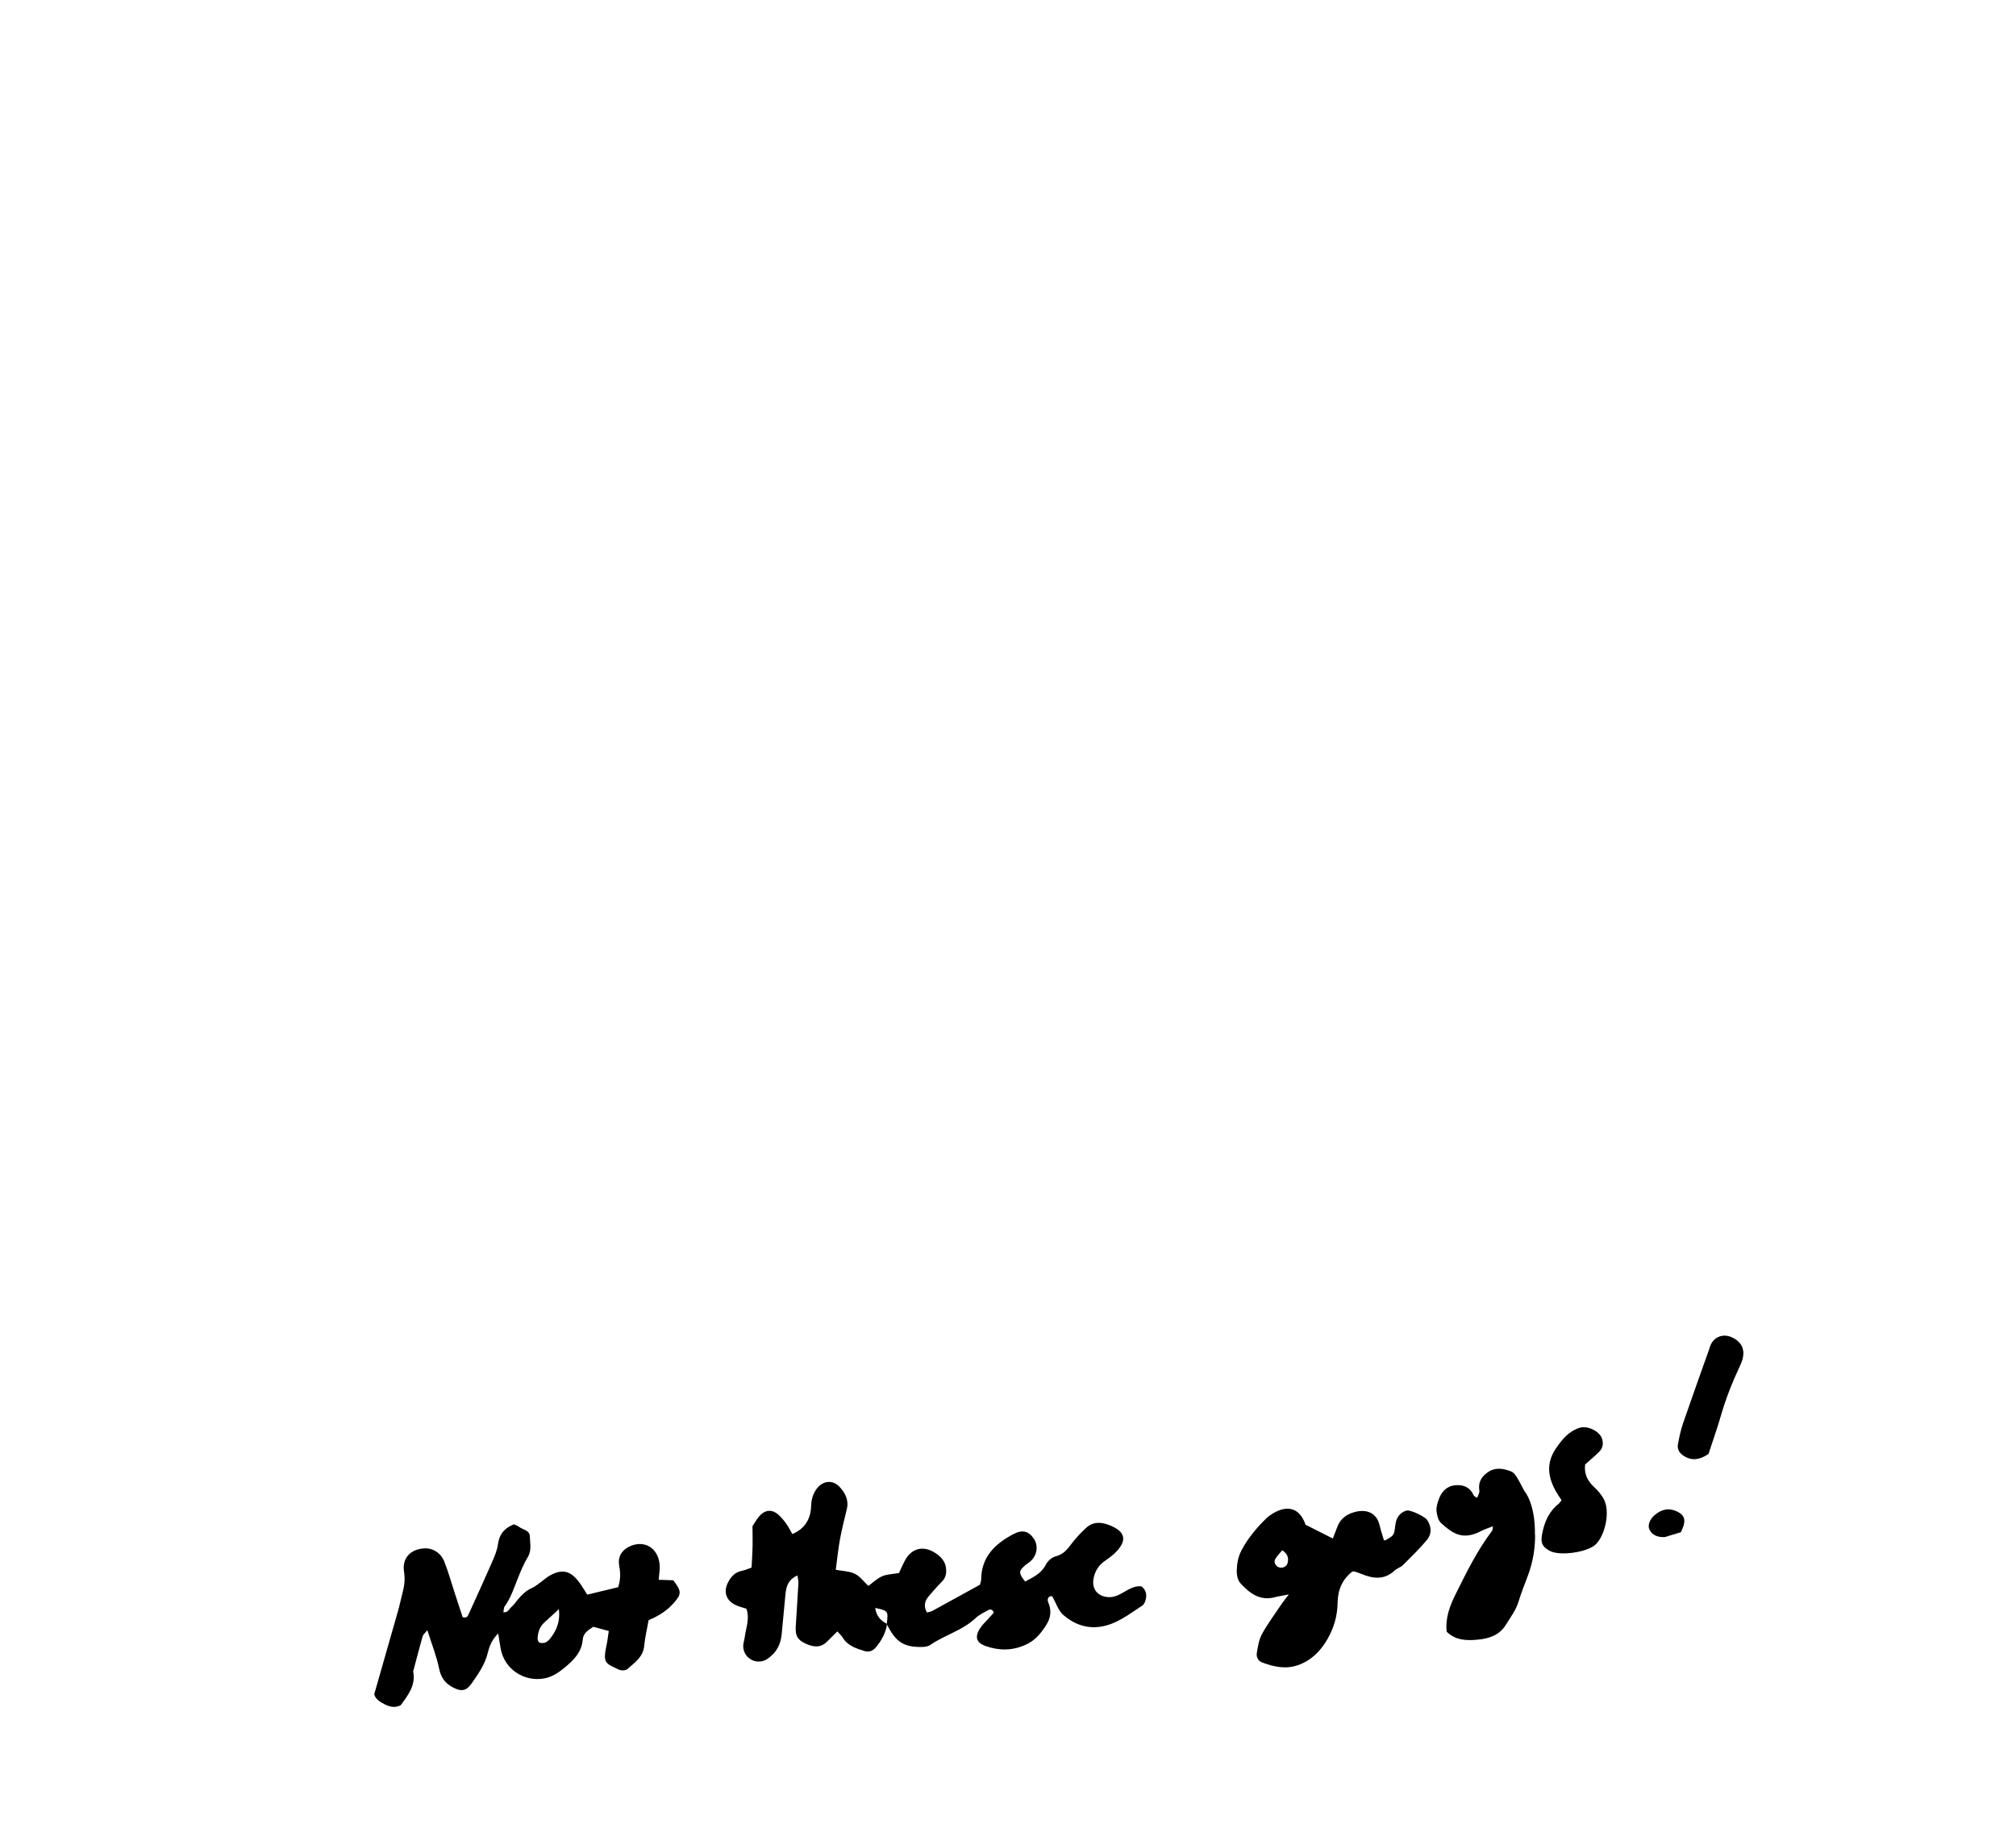
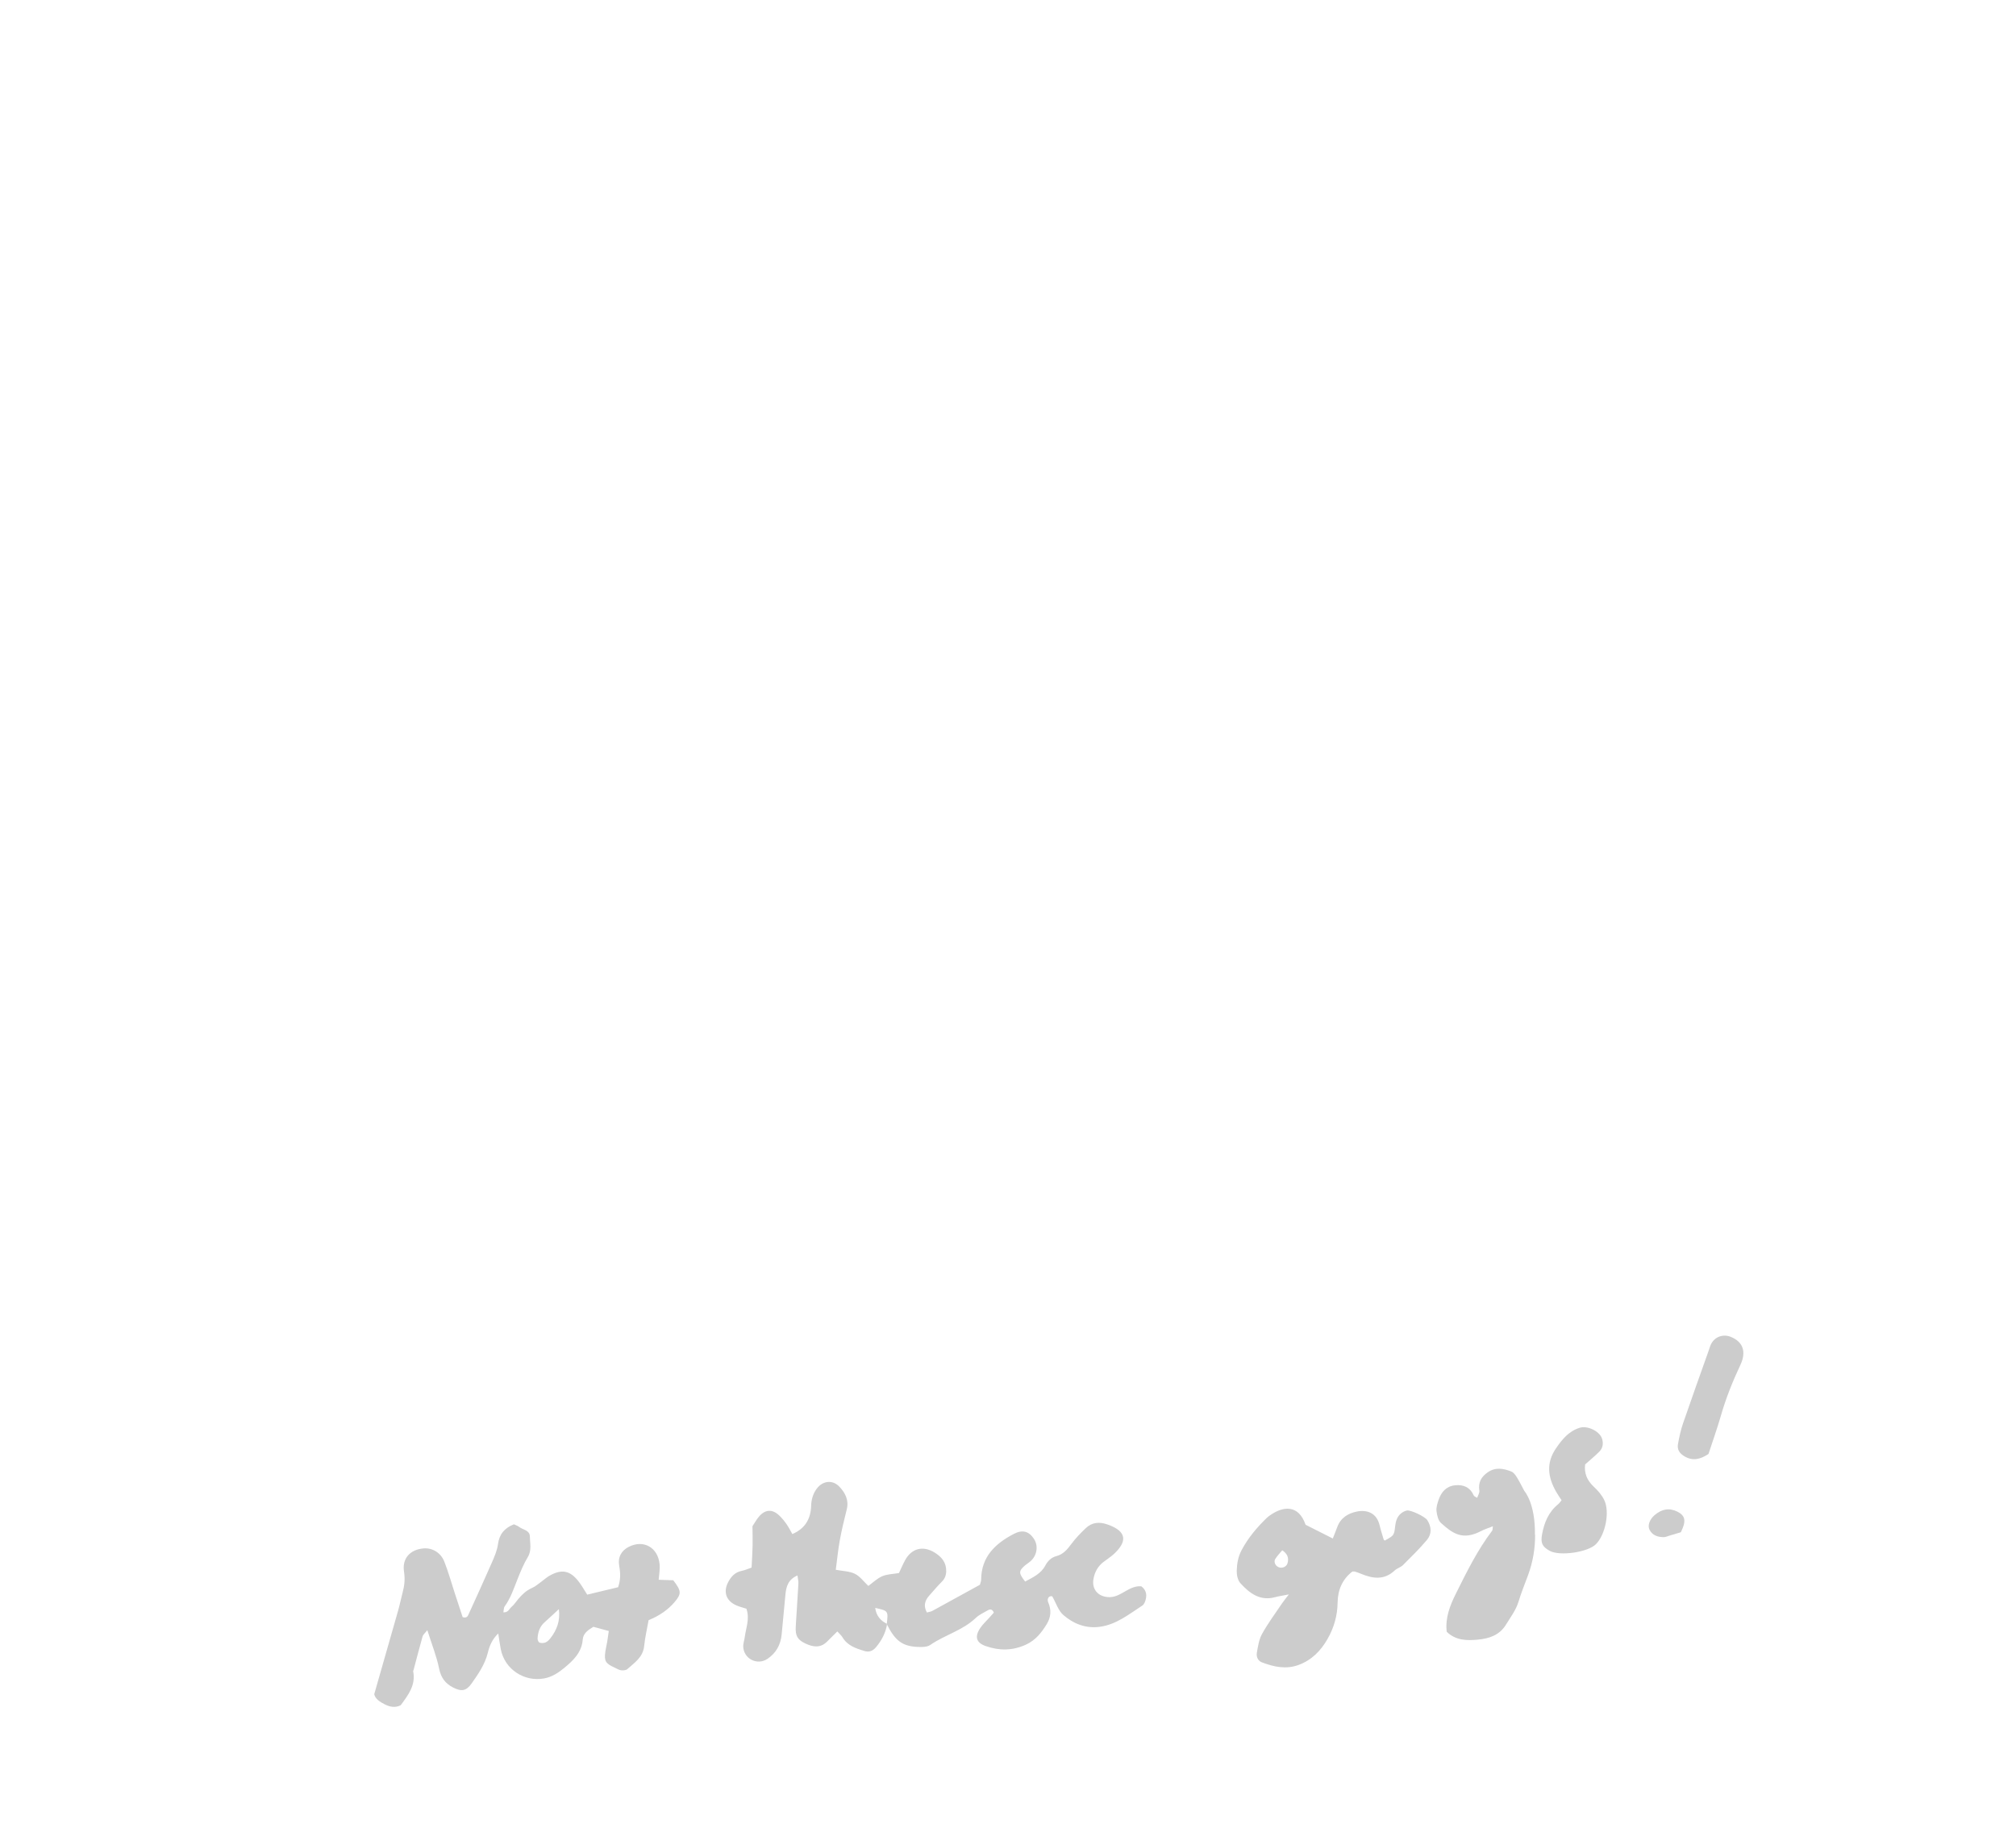
- <svg xmlns="http://www.w3.org/2000/svg" version="1.1" id="Layer_1" x="0px" y="0px" width="420px" height="380px" viewBox="0 0 420 380" style="enable-background:new 0 0 420 380;" xml:space="preserve">
+ <svg xmlns="http://www.w3.org/2000/svg" version="1.1" id="Layer_1" x="0px" y="0px" width="420px" height="380px" viewBox="0 0 420 380" style="enable-background:new 0 0 420 380;" xml:space="preserve" opacity="0.2">
  <path style="fill-rule:evenodd;clip-rule:evenodd;" d="M184.819,338.329c-0.293,1.844-1.117,3.414-2.312,4.846  c-0.693,0.832-1.502,1.084-2.433,0.797c-1.759-0.543-3.526-1.115-4.558-2.859c-0.227-0.383-0.596-0.682-1.072-1.217  c-0.769,0.76-1.469,1.457-2.171,2.15c-1.382,1.355-2.898,1.105-4.454,0.379c-1.664-0.777-2.15-1.602-2.037-3.562  c0.174-2.982,0.389-5.963,0.55-8.943c0.029-0.525-0.118-1.064-0.196-1.684c-1.945,0.838-2.354,2.33-2.506,3.988  c-0.252,2.748-0.531,5.496-0.779,8.244c-0.197,2.191-1.156,3.936-2.996,5.16c-2.09,1.389-4.879-0.002-5.016-2.533  c-0.036-0.664,0.234-1.338,0.318-2.014c0.234-1.908,1.085-3.775,0.344-5.92c-0.665-0.217-1.442-0.398-2.156-0.721  c-2.097-0.945-2.709-2.811-1.628-4.844c0.616-1.158,1.442-2.053,2.823-2.322c0.654-0.127,1.276-0.42,2.039-0.68  c0.076-1.555,0.179-3.023,0.211-4.498c0.029-1.375-0.016-2.756-0.028-4.117c0.464-0.695,0.851-1.42,1.369-2.023  c1.28-1.494,2.753-1.58,4.175-0.252c0.582,0.545,1.093,1.182,1.553,1.834c0.456,0.648,0.809,1.369,1.213,2.068  c2.596-1.096,3.832-3.102,3.916-5.873c0.039-1.299,0.371-2.506,1.152-3.559c1.264-1.701,3.334-1.934,4.756-0.414  c1.213,1.293,1.988,2.803,1.512,4.709c-0.528,2.117-1.051,4.242-1.441,6.389c-0.369,2.025-0.564,4.082-0.846,6.193  c1.431,0.273,2.834,0.283,3.975,0.836c1.056,0.514,1.826,1.607,2.81,2.529c0.892-0.645,1.796-1.539,2.883-2.02  c1.009-0.441,2.212-0.441,3.494-0.668c0.403-0.848,0.801-1.795,1.292-2.693c1.351-2.465,3.73-3.061,6.132-1.578  c1.446,0.891,2.445,2.039,2.418,3.873c-0.012,0.859-0.26,1.537-0.868,2.16c-0.953,0.967-1.846,1.994-2.735,3.021  c-0.896,1.033-1.139,2.146-0.42,3.441c0.488-0.139,0.839-0.174,1.128-0.33c3.319-1.812,6.631-3.639,9.915-5.445  c0.104-0.406,0.264-0.736,0.264-1.068c0.022-4.783,2.949-7.523,6.803-9.531c1.831-0.953,3.149-0.537,4.176,1.006  c0.959,1.439,0.695,3.414-0.652,4.641c-0.421,0.385-0.93,0.676-1.354,1.061c-1.173,1.059-1.147,1.514,0.193,3.217  c1.585-0.867,3.281-1.602,4.2-3.34c0.514-0.969,1.257-1.684,2.299-1.957c1.454-0.381,2.283-1.4,3.13-2.539  c0.882-1.186,1.928-2.27,3.002-3.291c1.289-1.227,2.808-1.355,4.49-0.775c4.083,1.412,4.213,3.533,1.339,6.189  c-0.673,0.619-1.473,1.102-2.194,1.67c-1.136,0.896-1.785,2.086-2.033,3.5c-0.365,2.068,0.841,3.598,2.965,3.779  c1.078,0.092,2.005-0.273,2.938-0.793c1.283-0.715,2.543-1.6,4.062-1.449c0.926,0.689,1.153,1.574,0.968,2.52  c-0.103,0.533-0.344,1.219-0.751,1.484c-2.775,1.799-5.393,3.949-8.836,4.426c-2.935,0.408-5.507-0.619-7.625-2.455  c-1.042-0.898-1.502-2.471-2.314-3.896c-0.768-0.168-1.121,0.586-0.852,1.209c0.709,1.641,0.596,3.146-0.303,4.609  c-1.091,1.771-2.311,3.336-4.344,4.264c-2.802,1.275-5.554,1.27-8.347,0.293c-2.001-0.701-2.36-1.949-1.156-3.758  c0.502-0.756,1.197-1.385,1.807-2.068c0.359-0.406,0.723-0.807,1.029-1.145c-0.306-0.768-0.796-0.736-1.196-0.516  c-0.903,0.502-1.878,0.961-2.612,1.658c-2.728,2.59-6.429,3.502-9.445,5.596c-0.669,0.461-1.775,0.443-2.669,0.402  c-3.158-0.148-4.647-1.303-6.388-4.748c0.33-2.771,0.33-2.771-2.407-3.377C182.564,336.626,183.424,337.667,184.819,338.329z" />
  <path style="fill-rule:evenodd;clip-rule:evenodd;" d="M83.478,355.272c-1.119,0.572-2.217,0.363-3.293-0.17  c-1.055-0.525-2.004-1.154-2.219-2.127c1.711-5.984,3.36-11.721,4.988-17.463c0.345-1.217,0.586-2.461,0.915-3.682  c0.394-1.449,0.543-2.846,0.301-4.396c-0.429-2.762,1.29-4.615,4.085-4.836c1.799-0.145,3.564,0.857,4.312,2.756  c0.843,2.135,1.453,4.357,2.167,6.541c0.565,1.729,1.137,3.455,1.654,5.029c0.867,0.244,1.052-0.191,1.237-0.604  c1.613-3.559,3.25-7.109,4.812-10.691c0.549-1.256,1.125-2.564,1.306-3.898c0.282-2.072,1.314-3.352,3.321-4.156  c0.334,0.162,0.77,0.301,1.113,0.559c0.791,0.598,2.195,0.693,2.207,1.951c0.014,1.432,0.438,2.895-0.429,4.328  c-0.884,1.463-1.535,3.078-2.17,4.676c-0.764,1.922-1.409,3.885-2.642,5.59c-0.217,0.301-0.179,0.785-0.27,1.238  c1.042,0.055,1.229-0.756,1.706-1.15c0.522-0.432,0.899-1.037,1.344-1.566c0.82-0.973,1.704-1.834,2.914-2.361  c0.716-0.311,1.327-0.869,1.975-1.33c0.557-0.396,1.063-0.879,1.653-1.213c2.529-1.432,4.25-1.125,6.027,1.125  c0.705,0.895,1.26,1.906,1.844,2.807c2.182-0.523,4.277-1.025,6.436-1.543c0.525-1.5,0.512-2.906,0.234-4.418  c-0.34-1.859,0.455-3.209,1.987-3.994c3.076-1.574,6.103,0.117,6.429,3.666c0.092,1.004-0.115,2.033-0.195,3.193  c1.1,0.037,2.108,0.072,3.037,0.105c1.708,2.219,1.732,2.816,0.294,4.516c-1.436,1.691-3.226,2.893-5.43,3.791  c-0.315,1.781-0.747,3.566-0.925,5.375c-0.229,2.352-2.008,3.484-3.518,4.832c-0.287,0.254-0.879,0.287-1.308,0.234  c-0.437-0.055-0.844-0.336-1.263-0.523c-1.972-0.875-2.287-1.398-1.996-3.41c0.1-0.682,0.272-1.354,0.389-2.033  c0.113-0.664,0.197-1.33,0.325-2.213c-1.189-0.324-2.252-0.615-3.212-0.877c-1.176,0.719-2.117,1.377-2.219,2.678  c-0.209,2.662-1.977,4.352-3.836,5.879c-1.217,1.002-2.557,1.906-4.228,2.205c-4.159,0.744-8.192-1.926-9.005-6.078  c-0.193-0.988-0.325-1.992-0.534-3.291c-1.324,1.285-1.829,2.629-2.179,4.051c-0.594,2.398-1.979,4.391-3.364,6.361  c-1.118,1.59-2.136,1.727-3.853,0.846c-1.639-0.844-2.535-2.043-2.922-3.947c-0.521-2.564-1.516-5.033-2.453-8  c-0.532,0.674-0.885,0.934-0.979,1.268c-0.656,2.322-1.258,4.656-1.877,6.988c-0.029,0.111-0.111,0.23-0.092,0.33  C86.658,351.099,85.023,353.165,83.478,355.272z M116.433,335.249c-1.133,1.045-2.041,1.91-2.982,2.74  c-1.027,0.904-1.385,2.094-1.457,3.385c-0.018,0.289,0.195,0.779,0.412,0.854c0.381,0.127,0.893,0.115,1.262-0.047  c0.396-0.172,0.745-0.537,1.021-0.893C116.005,339.595,116.739,337.708,116.433,335.249z" />
  <path style="fill-rule:evenodd;clip-rule:evenodd;" d="M319.811,319.706c0.031,2.902-0.461,5.713-1.454,8.436  c-0.673,1.84-1.425,3.652-1.989,5.521c-0.546,1.809-1.666,3.25-2.623,4.816c-1.366,2.238-3.561,2.908-5.854,3.127  c-2.253,0.215-4.607,0.199-6.492-1.641c-0.34-2.873,0.676-5.463,1.899-7.92c2.253-4.523,4.484-9.074,7.563-13.127  c0.12-0.158,0.08-0.434,0.162-0.934c-0.917,0.367-1.736,0.621-2.486,1.012c-3.852,1.998-5.922,0.475-8.325-1.688  c-0.593-0.535-0.841-1.621-0.939-2.488c-0.086-0.758,0.178-1.596,0.437-2.344c0.56-1.621,1.579-2.822,3.403-3.025  c1.779-0.201,3.154,0.412,3.925,2.129c0.074,0.168,0.345,0.246,0.708,0.484c0.175-0.535,0.525-1.047,0.454-1.49  c-0.273-1.697,0.372-2.873,1.729-3.822c1.626-1.141,3.293-0.809,4.932-0.174c0.471,0.182,0.855,0.732,1.147,1.195  c0.54,0.859,0.983,1.779,1.575,2.875c0,0,2.296,2.52,2.193,9.078" />
  <path style="fill-rule:evenodd;clip-rule:evenodd;" d="M319.775,319.728" />
  <path style="fill-rule:evenodd;clip-rule:evenodd;" d="M268.51,332.185c-1.513,0.297-2.194,0.387-2.854,0.568  c-3.147,0.867-5.327-0.812-7.234-2.898c-0.55-0.602-0.79-1.701-0.769-2.562c0.036-1.471,0.268-2.92,1.003-4.311  c1.366-2.58,3.196-4.752,5.27-6.752c0.246-0.238,0.534-0.438,0.819-0.631c2.562-1.752,5.772-2.219,7.25,2.072  c1.869,0.945,3.684,1.859,5.67,2.861c0.273-0.699,0.615-1.521,0.921-2.359c0.707-1.938,2.23-2.881,4.124-3.262  c1.943-0.391,4.079,0.189,4.71,2.877c0.235,0.996,0.555,1.977,0.85,2.957c0.027,0.09,0.162,0.146,0.248,0.217  c1.843-1.051,1.926-1.041,2.135-2.939c0.121-1.098,0.398-2.033,1.242-2.727c0.338-0.281,0.778-0.5,1.204-0.594  c0.758-0.166,3.756,1.256,4.23,1.975c0.917,1.4,0.997,2.914-0.068,4.178c-1.546,1.832-3.266,3.521-4.968,5.213  c-0.477,0.475-1.236,0.66-1.728,1.123c-2.191,2.061-4.572,1.721-7.043,0.684c-0.419-0.178-0.854-0.318-1.287-0.459  c-0.101-0.033-0.224,0-0.493,0.004c-2.07,1.584-3.045,3.826-3.074,6.475c-0.03,2.725-0.774,5.256-2.096,7.568  c-1.377,2.41-3.244,4.371-5.973,5.393c-2.673,0.996-5.198,0.43-7.699-0.516c-0.846-0.322-1.195-1.186-1.056-1.996  c0.23-1.34,0.44-2.773,1.085-3.934c1.219-2.199,2.734-4.232,4.138-6.324C267.367,333.636,267.719,333.222,268.51,332.185z   M267.131,322.989c-0.487,0.598-1.035,1.15-1.44,1.795c-0.369,0.59-0.025,1.385,0.614,1.693c0.746,0.361,1.703-0.014,1.928-0.781  C268.554,324.599,268.236,323.722,267.131,322.989z" />
  <path style="fill-rule:evenodd;clip-rule:evenodd;" d="M355.935,302.923c-1.696,1.129-3.264,1.51-4.989,0.502  c-1.003-0.586-1.576-1.4-1.372-2.533c0.263-1.465,0.575-2.934,1.056-4.336c1.751-5.105,3.579-10.18,5.379-15.264  c0.154-0.434,0.27-0.887,0.478-1.291c0.786-1.52,2.504-2.121,4.109-1.471c2.603,1.061,3.234,3.18,1.993,5.826  c-1.604,3.424-3.021,6.926-4.064,10.576C357.766,297.573,356.836,300.165,355.935,302.923z" />
  <path style="fill-rule:evenodd;clip-rule:evenodd;" d="M350.185,319.228c-1.009,0.301-1.659,0.502-2.313,0.689  c-0.438,0.125-0.884,0.344-1.321,0.334c-1.198-0.021-2.29-0.363-2.894-1.525c-0.455-0.879,0.002-2.156,1.035-3.047  c1.54-1.326,3.101-1.566,4.777-0.732c1.449,0.723,1.778,1.717,1.108,3.373C350.446,318.64,350.304,318.952,350.185,319.228z" />
  <path style="fill-rule:evenodd;clip-rule:evenodd;" d="M324.167,301.745c1.298-1.893,2.652-3.557,4.923-4.279  c1.611-0.514,4.177,0.697,4.675,2.293c0.307,0.98,0.157,1.941-0.569,2.674c-0.889,0.895-1.871,1.693-2.959,2.668  c-0.234,1.793,0.378,3.324,1.818,4.662c0.843,0.777,1.645,1.707,2.146,2.727c1.225,2.482,0.261,7.236-1.709,9.225  c-1.684,1.699-7.562,2.545-9.64,1.387c-1.543-0.857-1.917-1.621-1.594-3.404c0.449-2.463,1.353-4.689,3.375-6.322  c0.236-0.188,0.401-0.463,0.694-0.812c-0.401-0.623-0.822-1.211-1.175-1.84C322.477,307.733,322.069,304.808,324.167,301.745" />
</svg>
